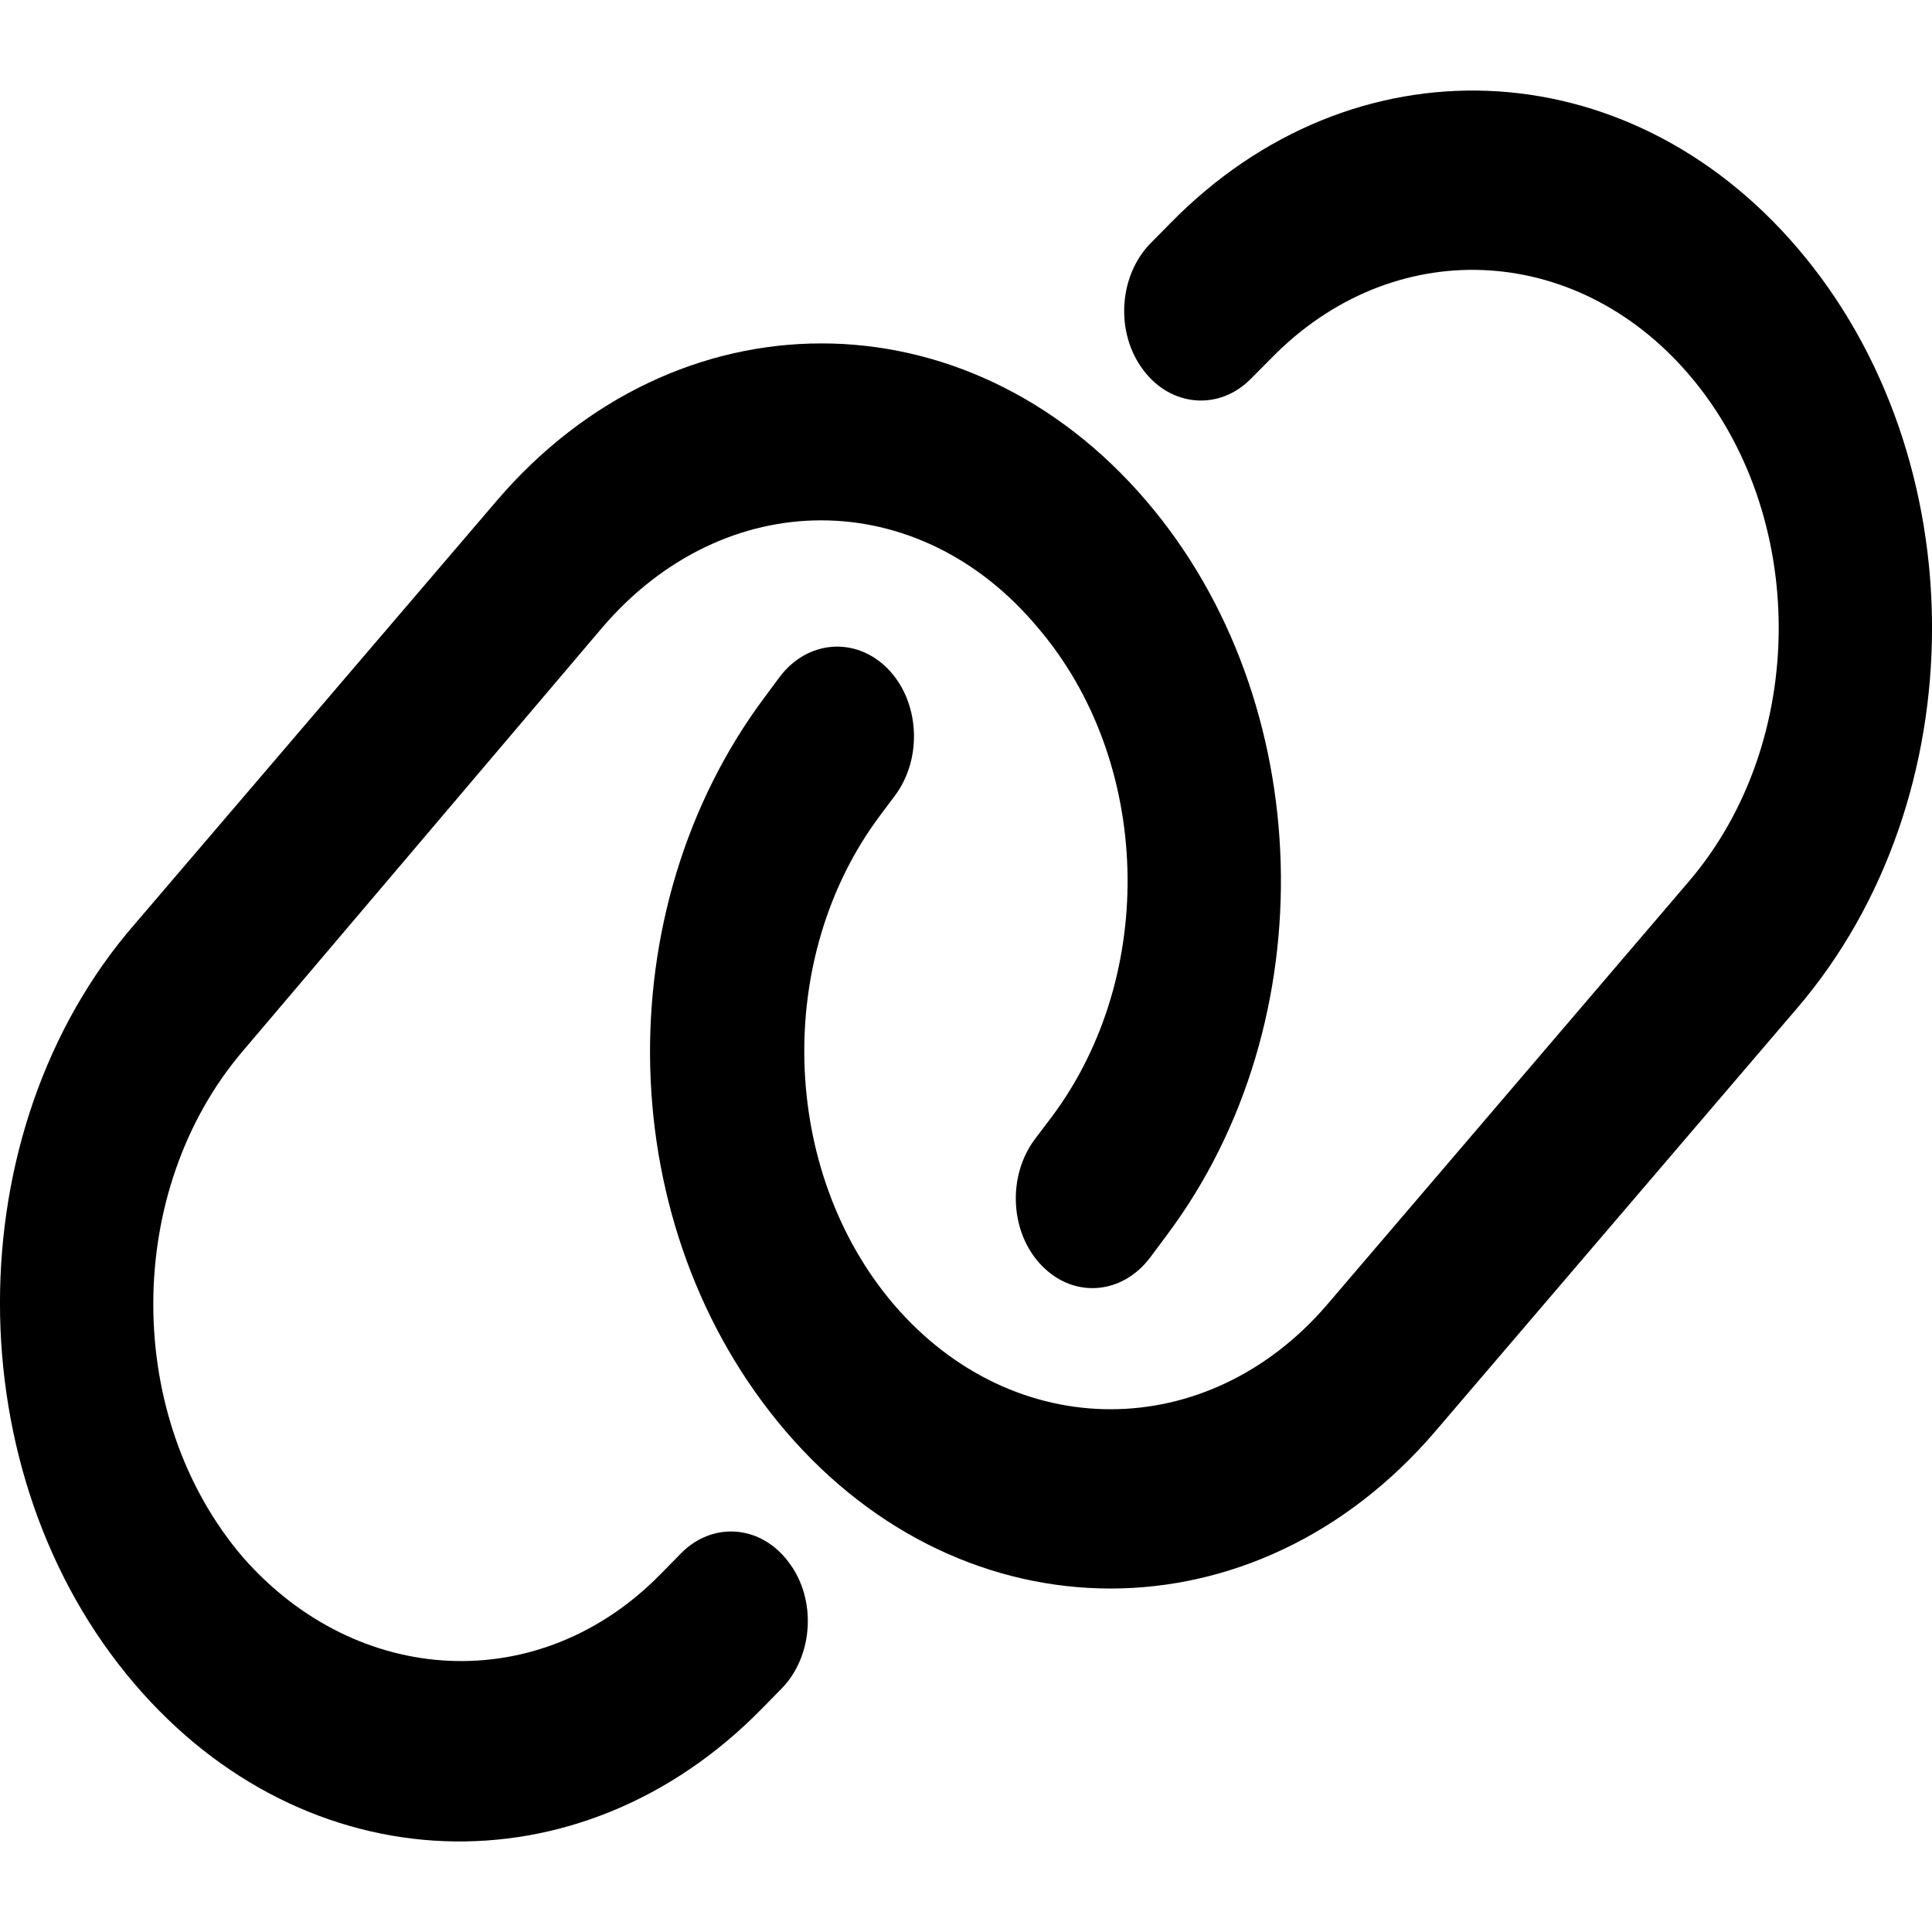
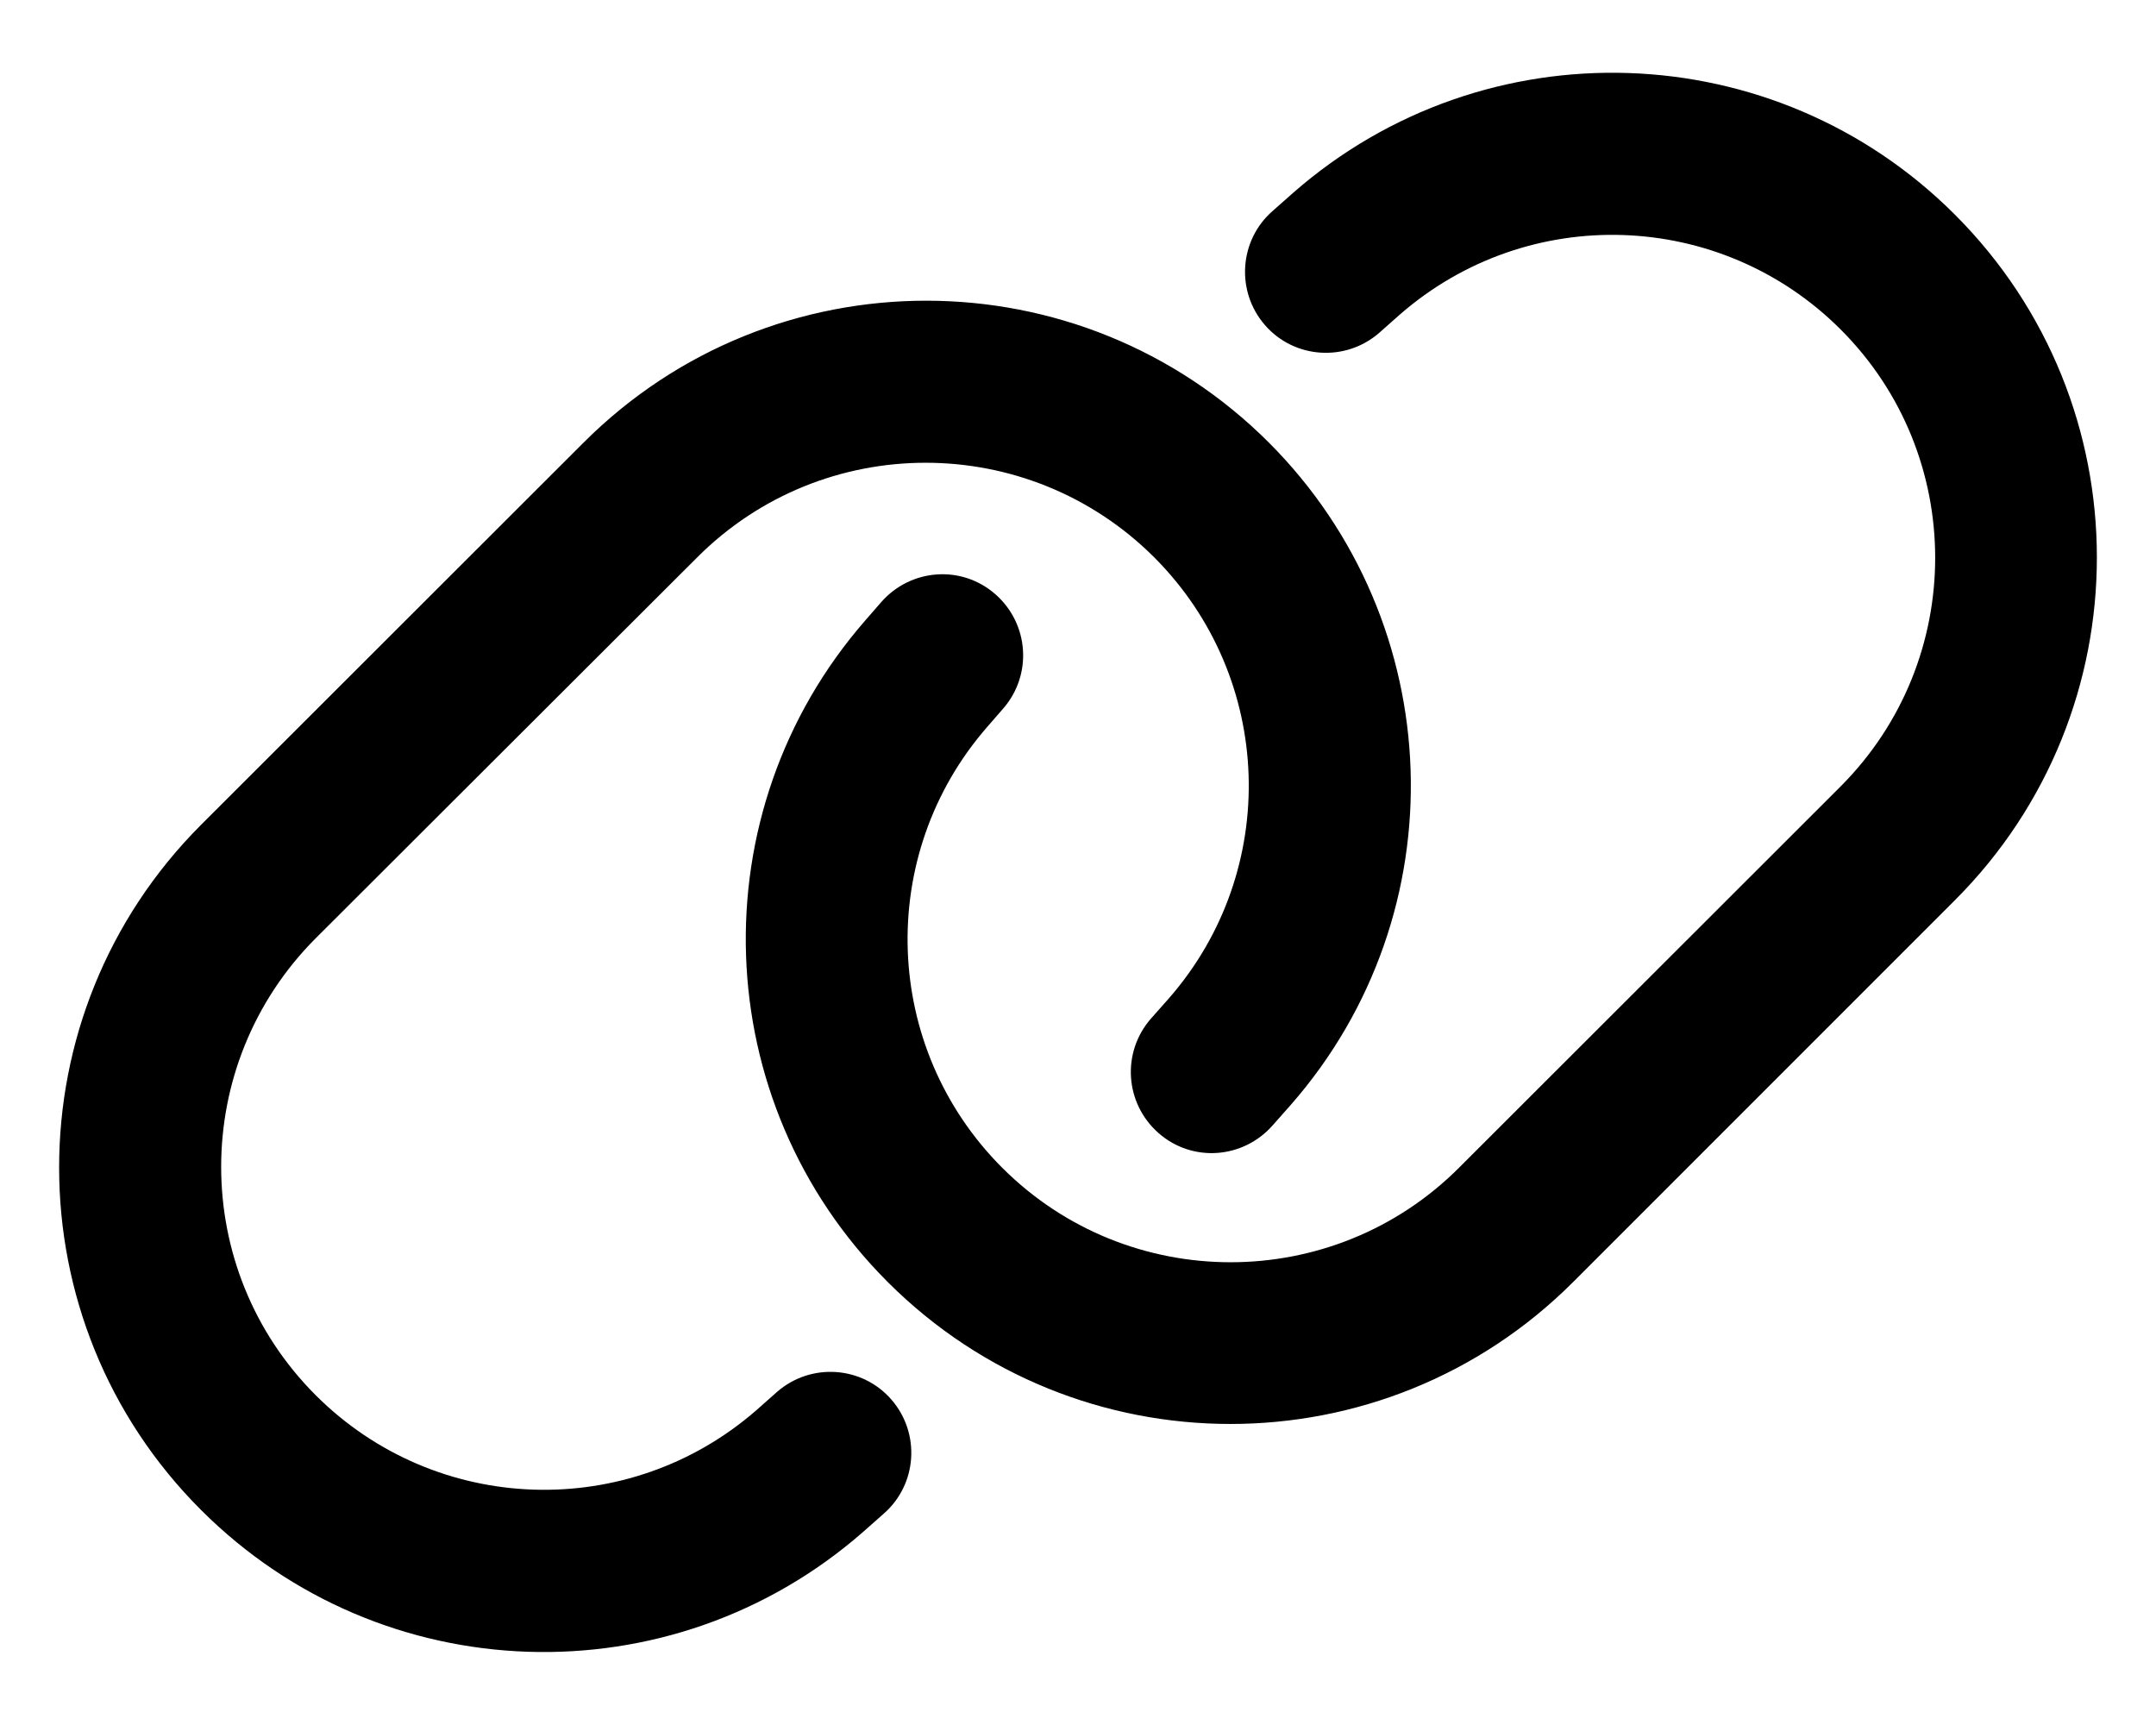
- <svg xmlns="http://www.w3.org/2000/svg" viewBox="0 0 16 16">
-   <path d="M4.112 4.149C5.598 2.409 8.008 2.409 9.494 4.149C10.91 5.804 10.986 8.461 9.666 10.225L9.526 10.413C9.293 10.723 8.894 10.754 8.63 10.484C8.365 10.215 8.339 9.745 8.569 9.436L8.712 9.247C9.59 8.071 9.539 6.302 8.595 5.198C7.606 4.013 6 4.013 4.987 5.198L2.012 8.703C1.022 9.863 1.022 11.74 2.012 12.897C2.956 13.974 4.471 14.06 5.474 13.033L5.638 12.866C5.9 12.597 6.302 12.628 6.532 12.938C6.765 13.244 6.736 13.714 6.474 13.983L6.31 14.15C4.802 15.691 2.53 15.604 1.115 13.946C-0.372 12.21 -0.372 9.365 1.115 7.654L4.112 4.149ZM11.888 11.852C10.402 13.59 7.992 13.59 6.506 11.852C5.067 10.169 5.014 7.539 6.331 5.776L6.455 5.609C6.685 5.3 7.087 5.269 7.352 5.538C7.616 5.807 7.643 6.277 7.413 6.587L7.288 6.754C6.408 7.929 6.461 9.699 7.402 10.803C8.394 11.96 10 11.96 10.992 10.803L13.988 7.298C14.978 6.138 14.978 4.26 13.988 3.103C13.044 2 11.528 1.94 10.526 2.969L10.362 3.134C10.1 3.403 9.698 3.372 9.468 3.064C9.235 2.756 9.264 2.287 9.526 2.017L9.69 1.851C11.198 0.308 13.47 0.397 14.885 2.053C16.372 3.79 16.372 6.608 14.885 8.347L11.888 11.852Z" />
+ <svg xmlns="http://www.w3.org/2000/svg" viewBox="0 0 640 512">
+   <path d="M580.3 267.2c56.2-56.2 56.2-147.3 0-203.5C526.8 10.2 440.9 7.3 383.9 57.2l-6.1 5.4c-10 8.7-11 23.9-2.3 33.9s23.9 11 33.9 2.3l6.1-5.4c38-33.2 95.2-31.3 130.9 4.4c37.4 37.4 37.4 98.1 0 135.6L433.1 346.6c-37.4 37.4-98.2 37.4-135.6 0c-35.7-35.7-37.6-92.9-4.4-130.9l4.7-5.4c8.7-10 7.7-25.1-2.3-33.9s-25.1-7.7-33.9 2.3l-4.7 5.4c-49.8 57-46.9 142.9 6.6 196.4c56.2 56.2 147.3 56.2 203.5 0L580.3 267.2zM59.7 244.8C3.5 301 3.5 392.1 59.7 448.2c53.6 53.6 139.5 56.4 196.5 6.5l6.1-5.4c10-8.7 11-23.9 2.3-33.9s-23.9-11-33.9-2.3l-6.1 5.4c-38 33.2-95.2 31.3-130.9-4.4c-37.4-37.4-37.4-98.1 0-135.6L207 165.4c37.4-37.4 98.1-37.4 135.6 0c35.7 35.7 37.6 92.9 4.4 130.9l-5.4 6.1c-8.7 10-7.7 25.1 2.3 33.9s25.1 7.7 33.9-2.3l5.4-6.1c49.9-57 47-142.9-6.5-196.5c-56.2-56.2-147.3-56.2-203.5 0L59.7 244.8z" />
</svg>
